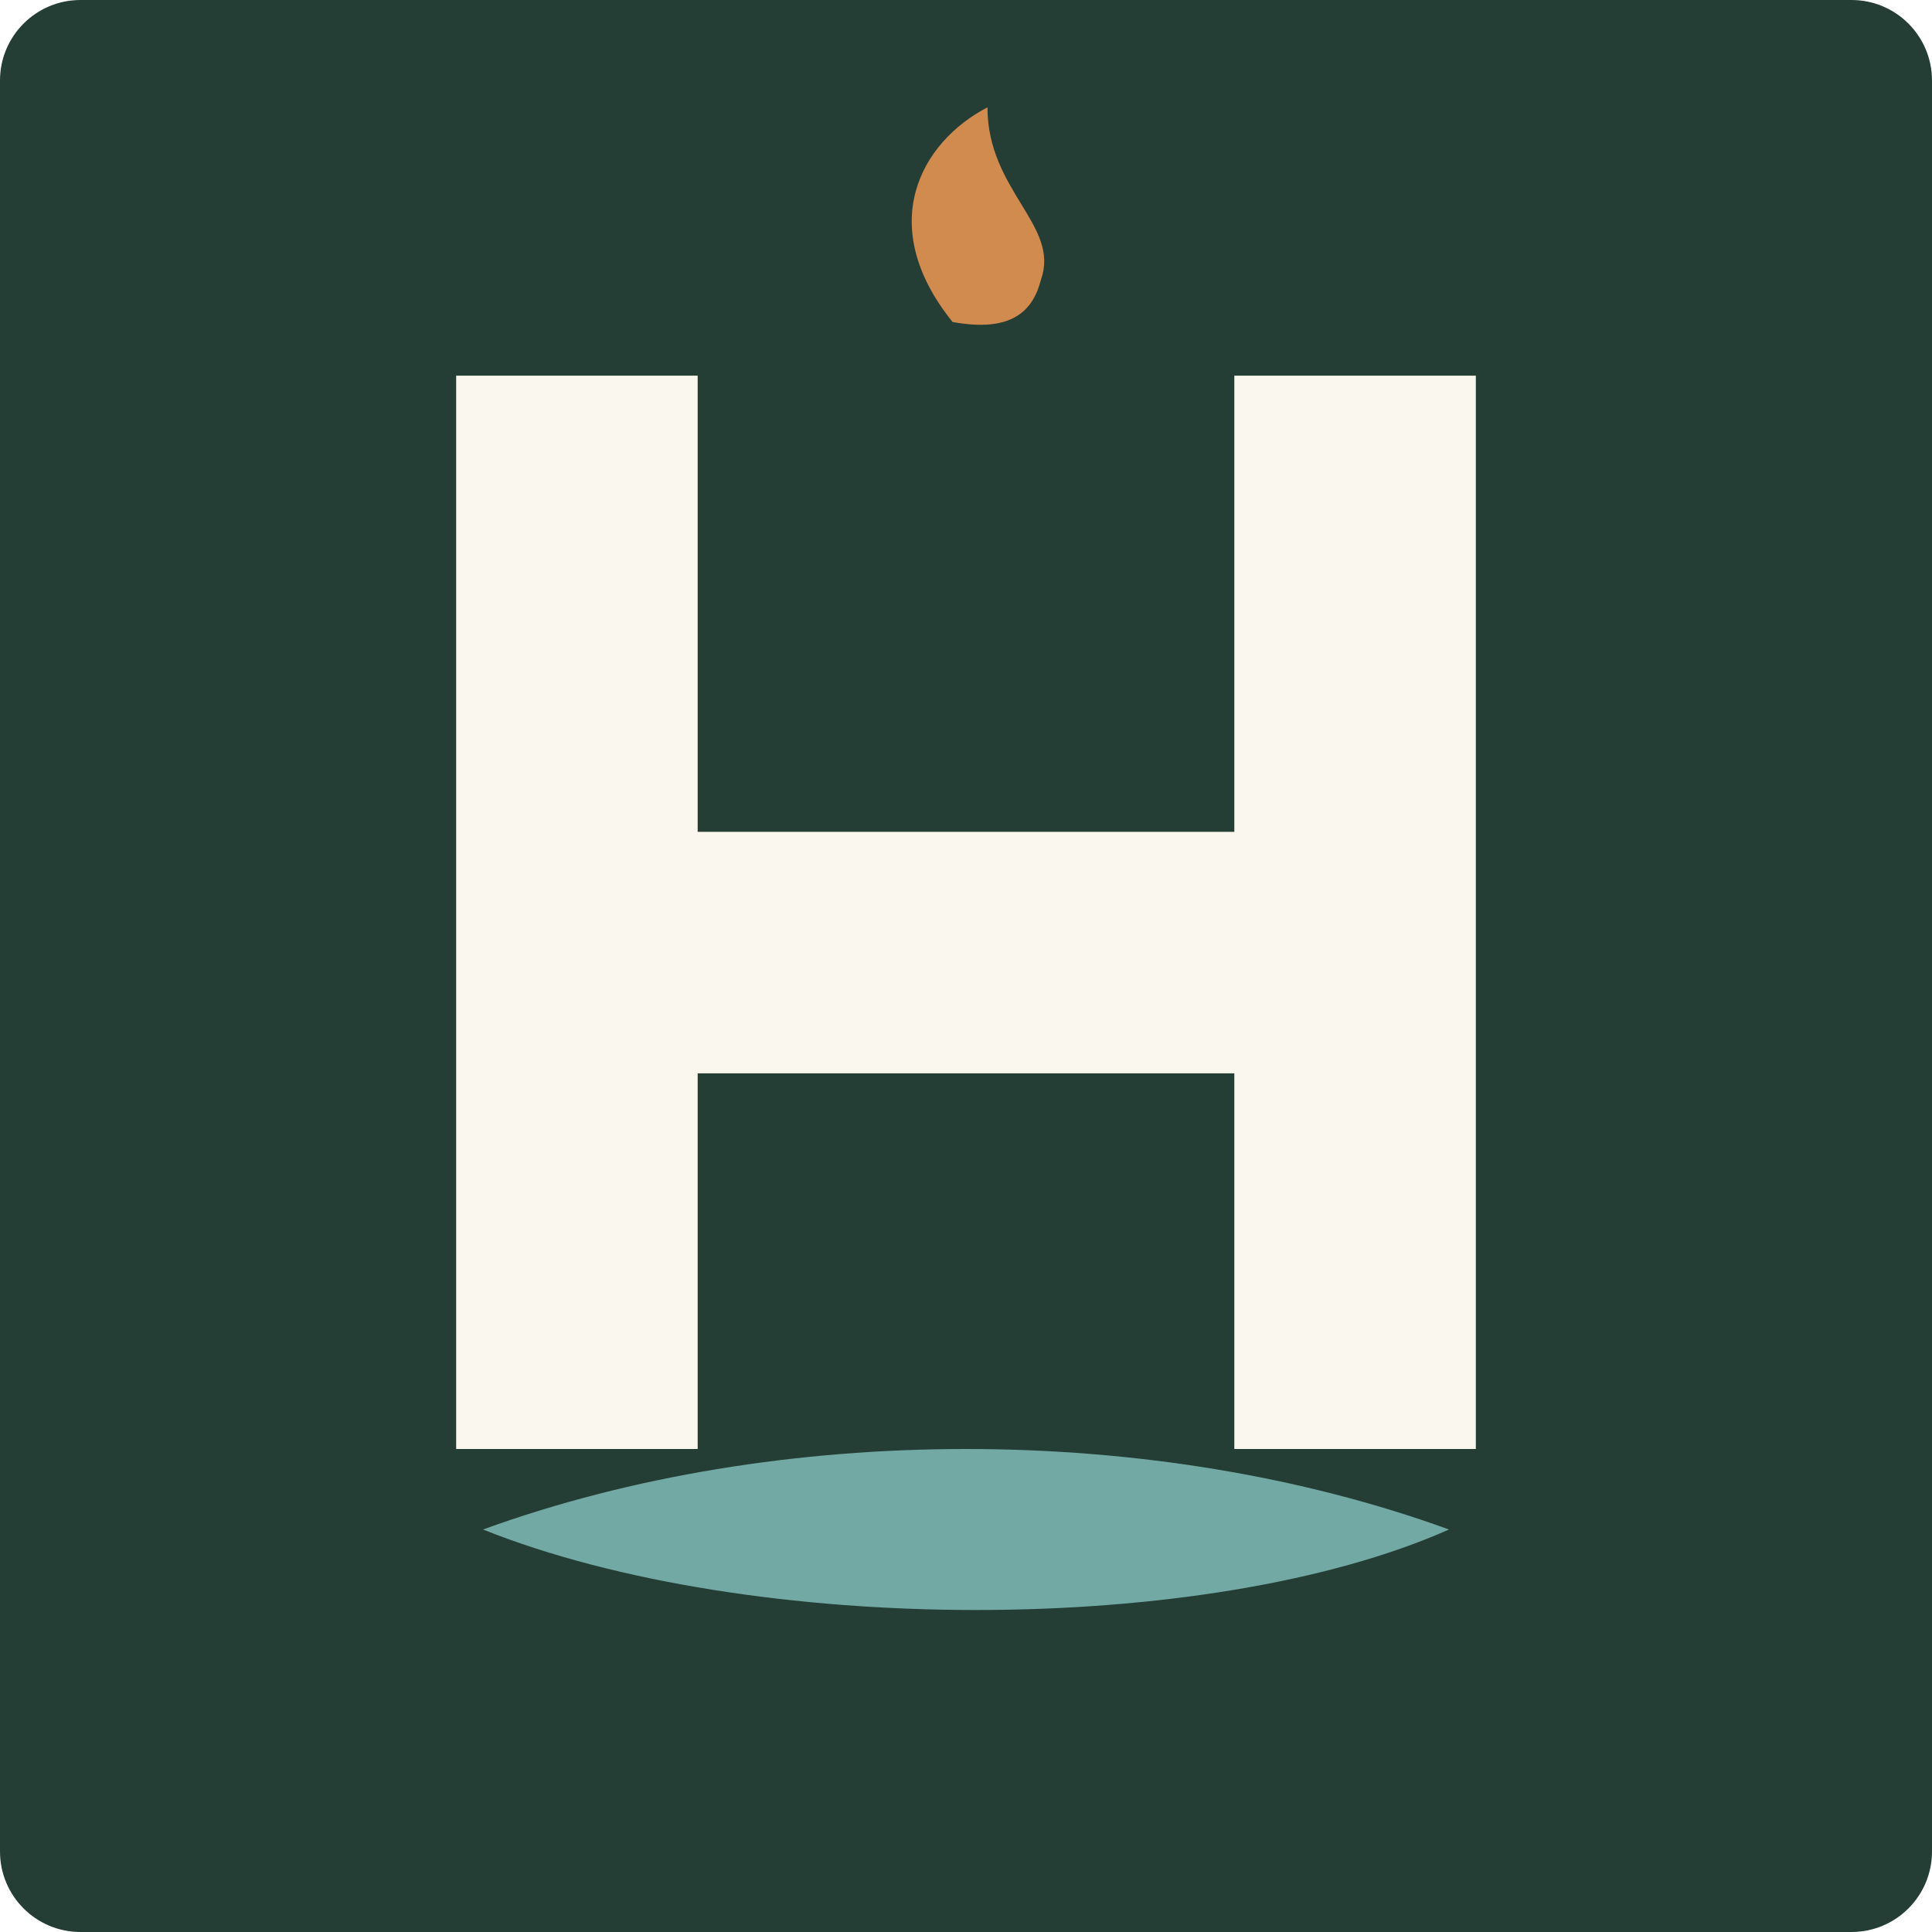
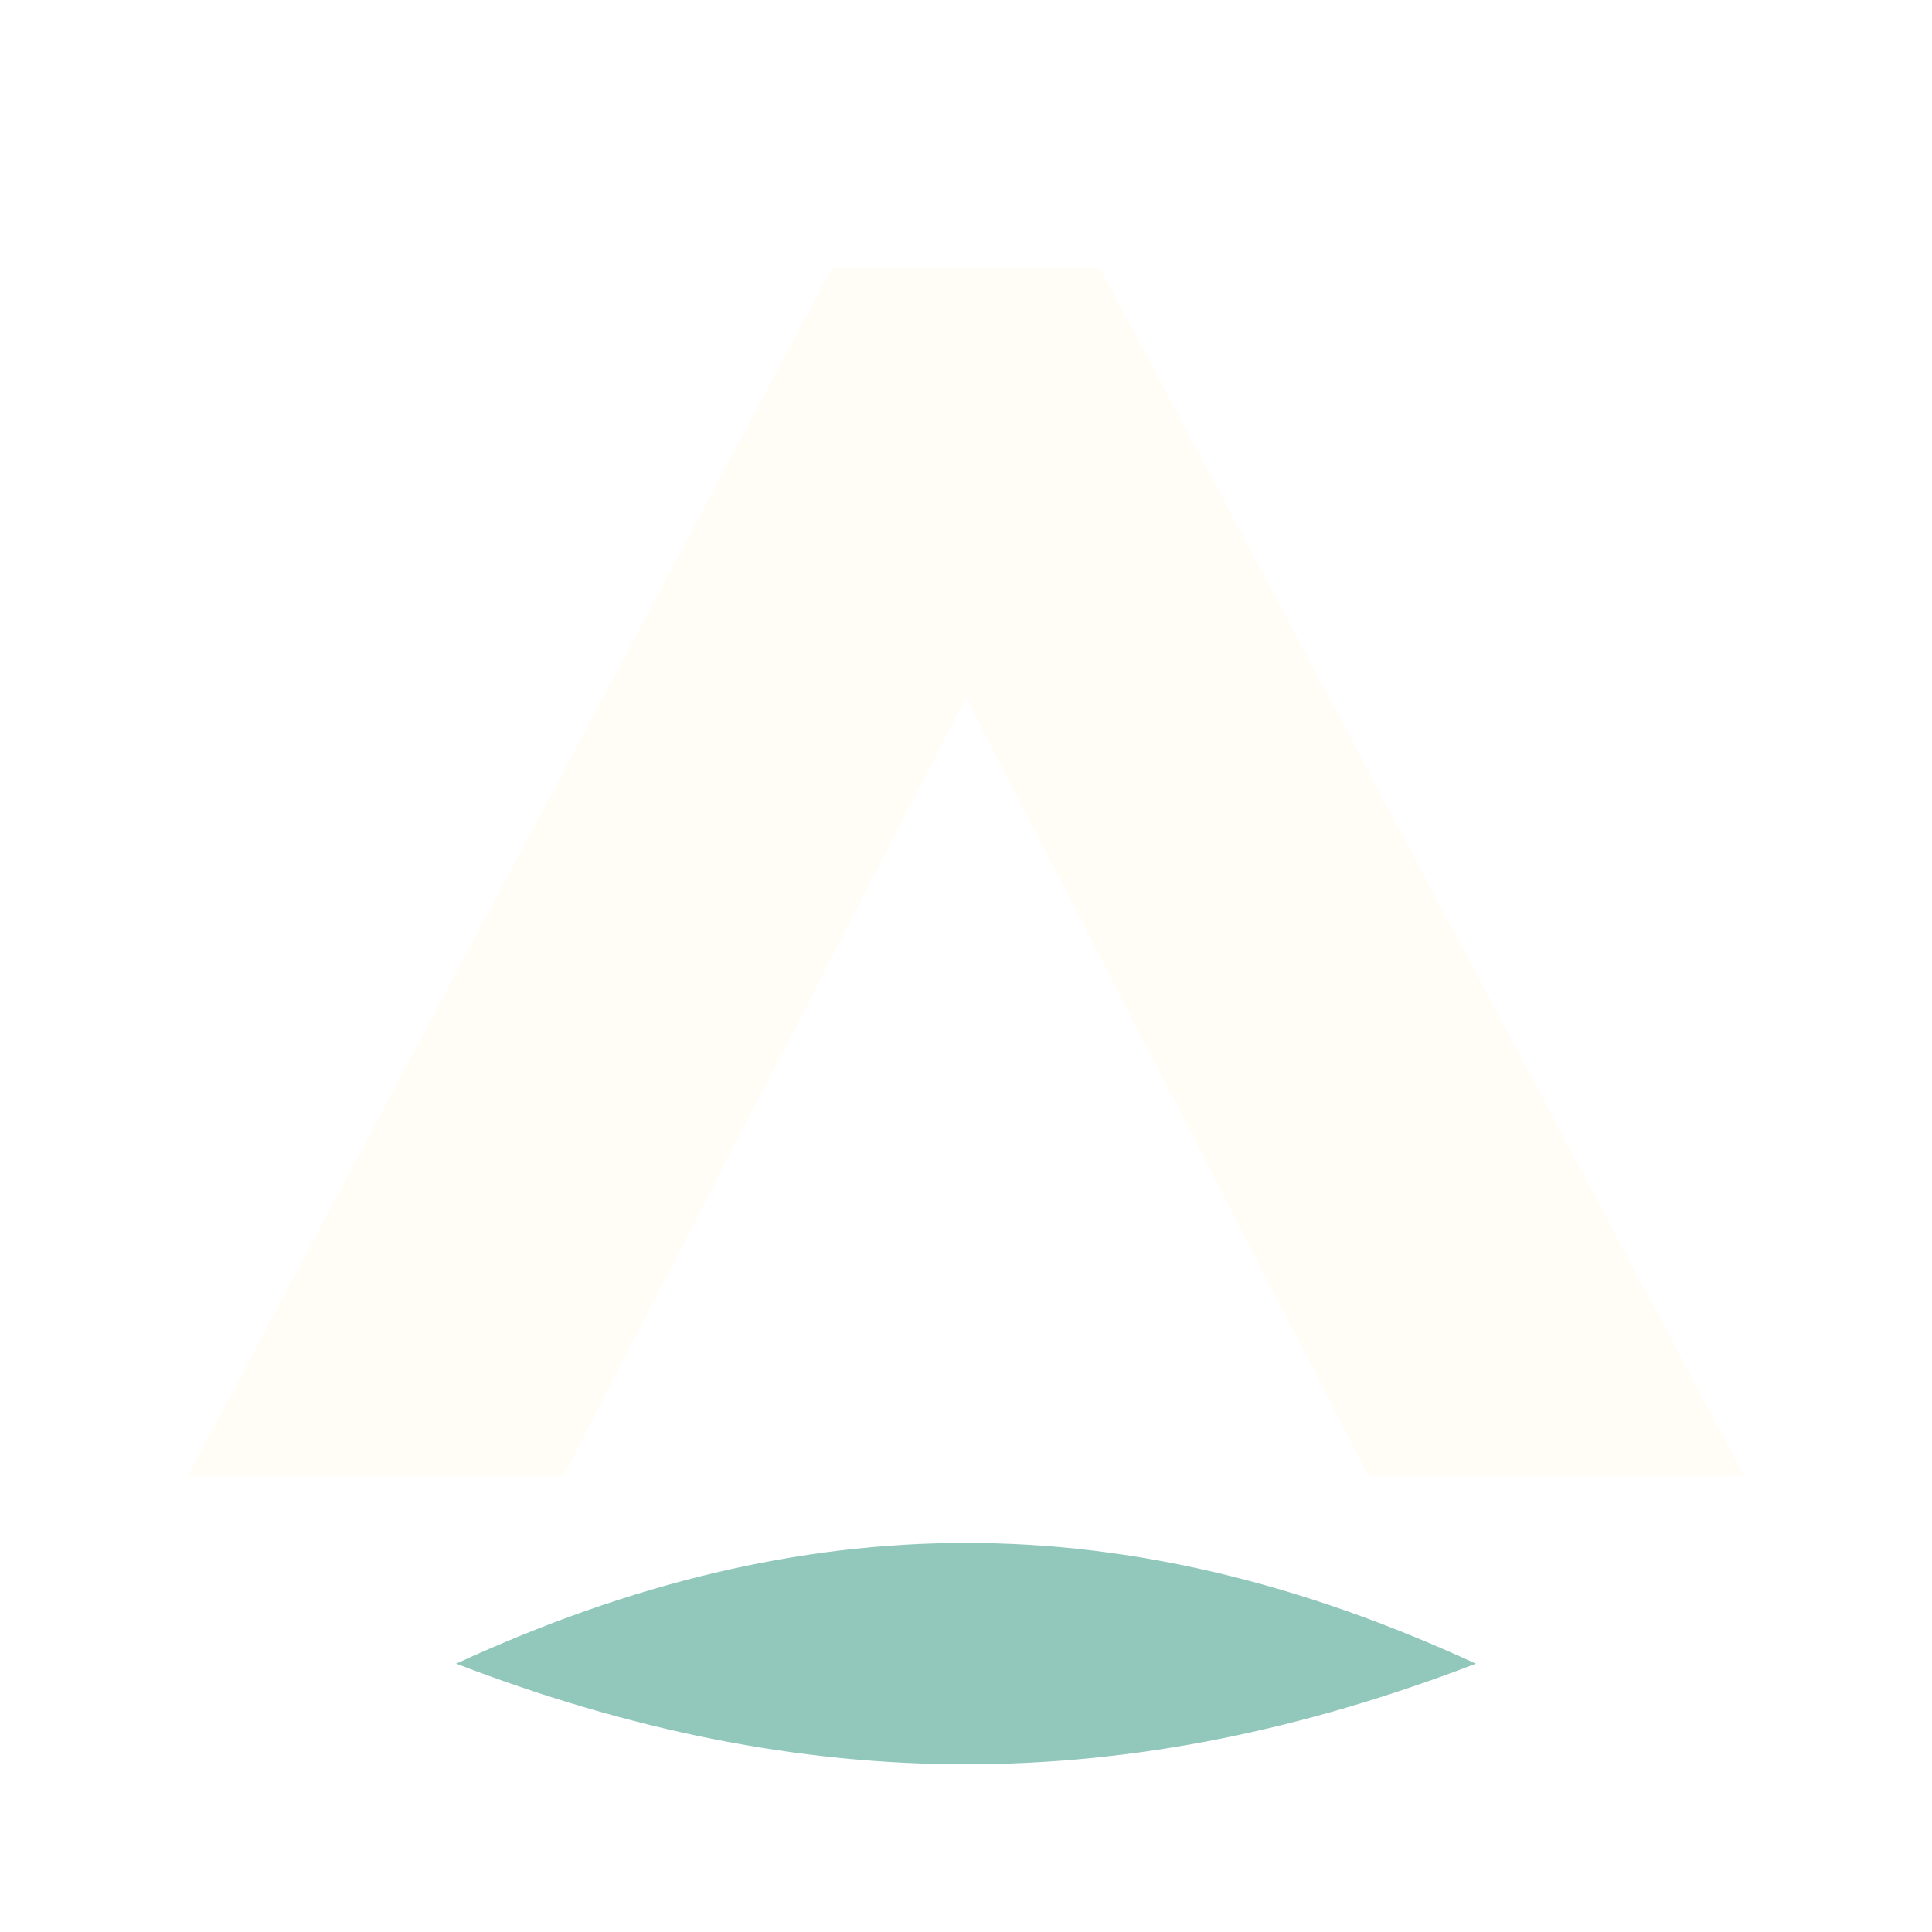
<svg xmlns="http://www.w3.org/2000/svg" viewBox="0 0 72 72" role="img" aria-label="Η ΛΙΜΝΗ">
-   <rect width="72" height="72" rx="3" fill="#243d35" />
-   <path d="M17 14h9v17h20V14h9v40h-9V40H26v14h-9z" fill="#faf8ee" />
-   <path d="M18 57c11-4 25-4 36 0-9 4-26 4-36 0z" fill="#72a9a4" />
-   <path d="M35.5 12c-2.9-3.6-1.2-6.7 1.3-8 0 3.1 2.7 4.4 2 6.4-.3 1.2-1.1 2-3.3 1.6z" fill="#d28b4f" />
+   <path d="M7 55 31 10h10l24 45H51L36 26 21 55Z" fill="#fffdf5" />
+   <path d="M17 62c13-6 25-6 38 0-13 5-25 5-38 0Z" fill="#92c8bc" />
</svg>
